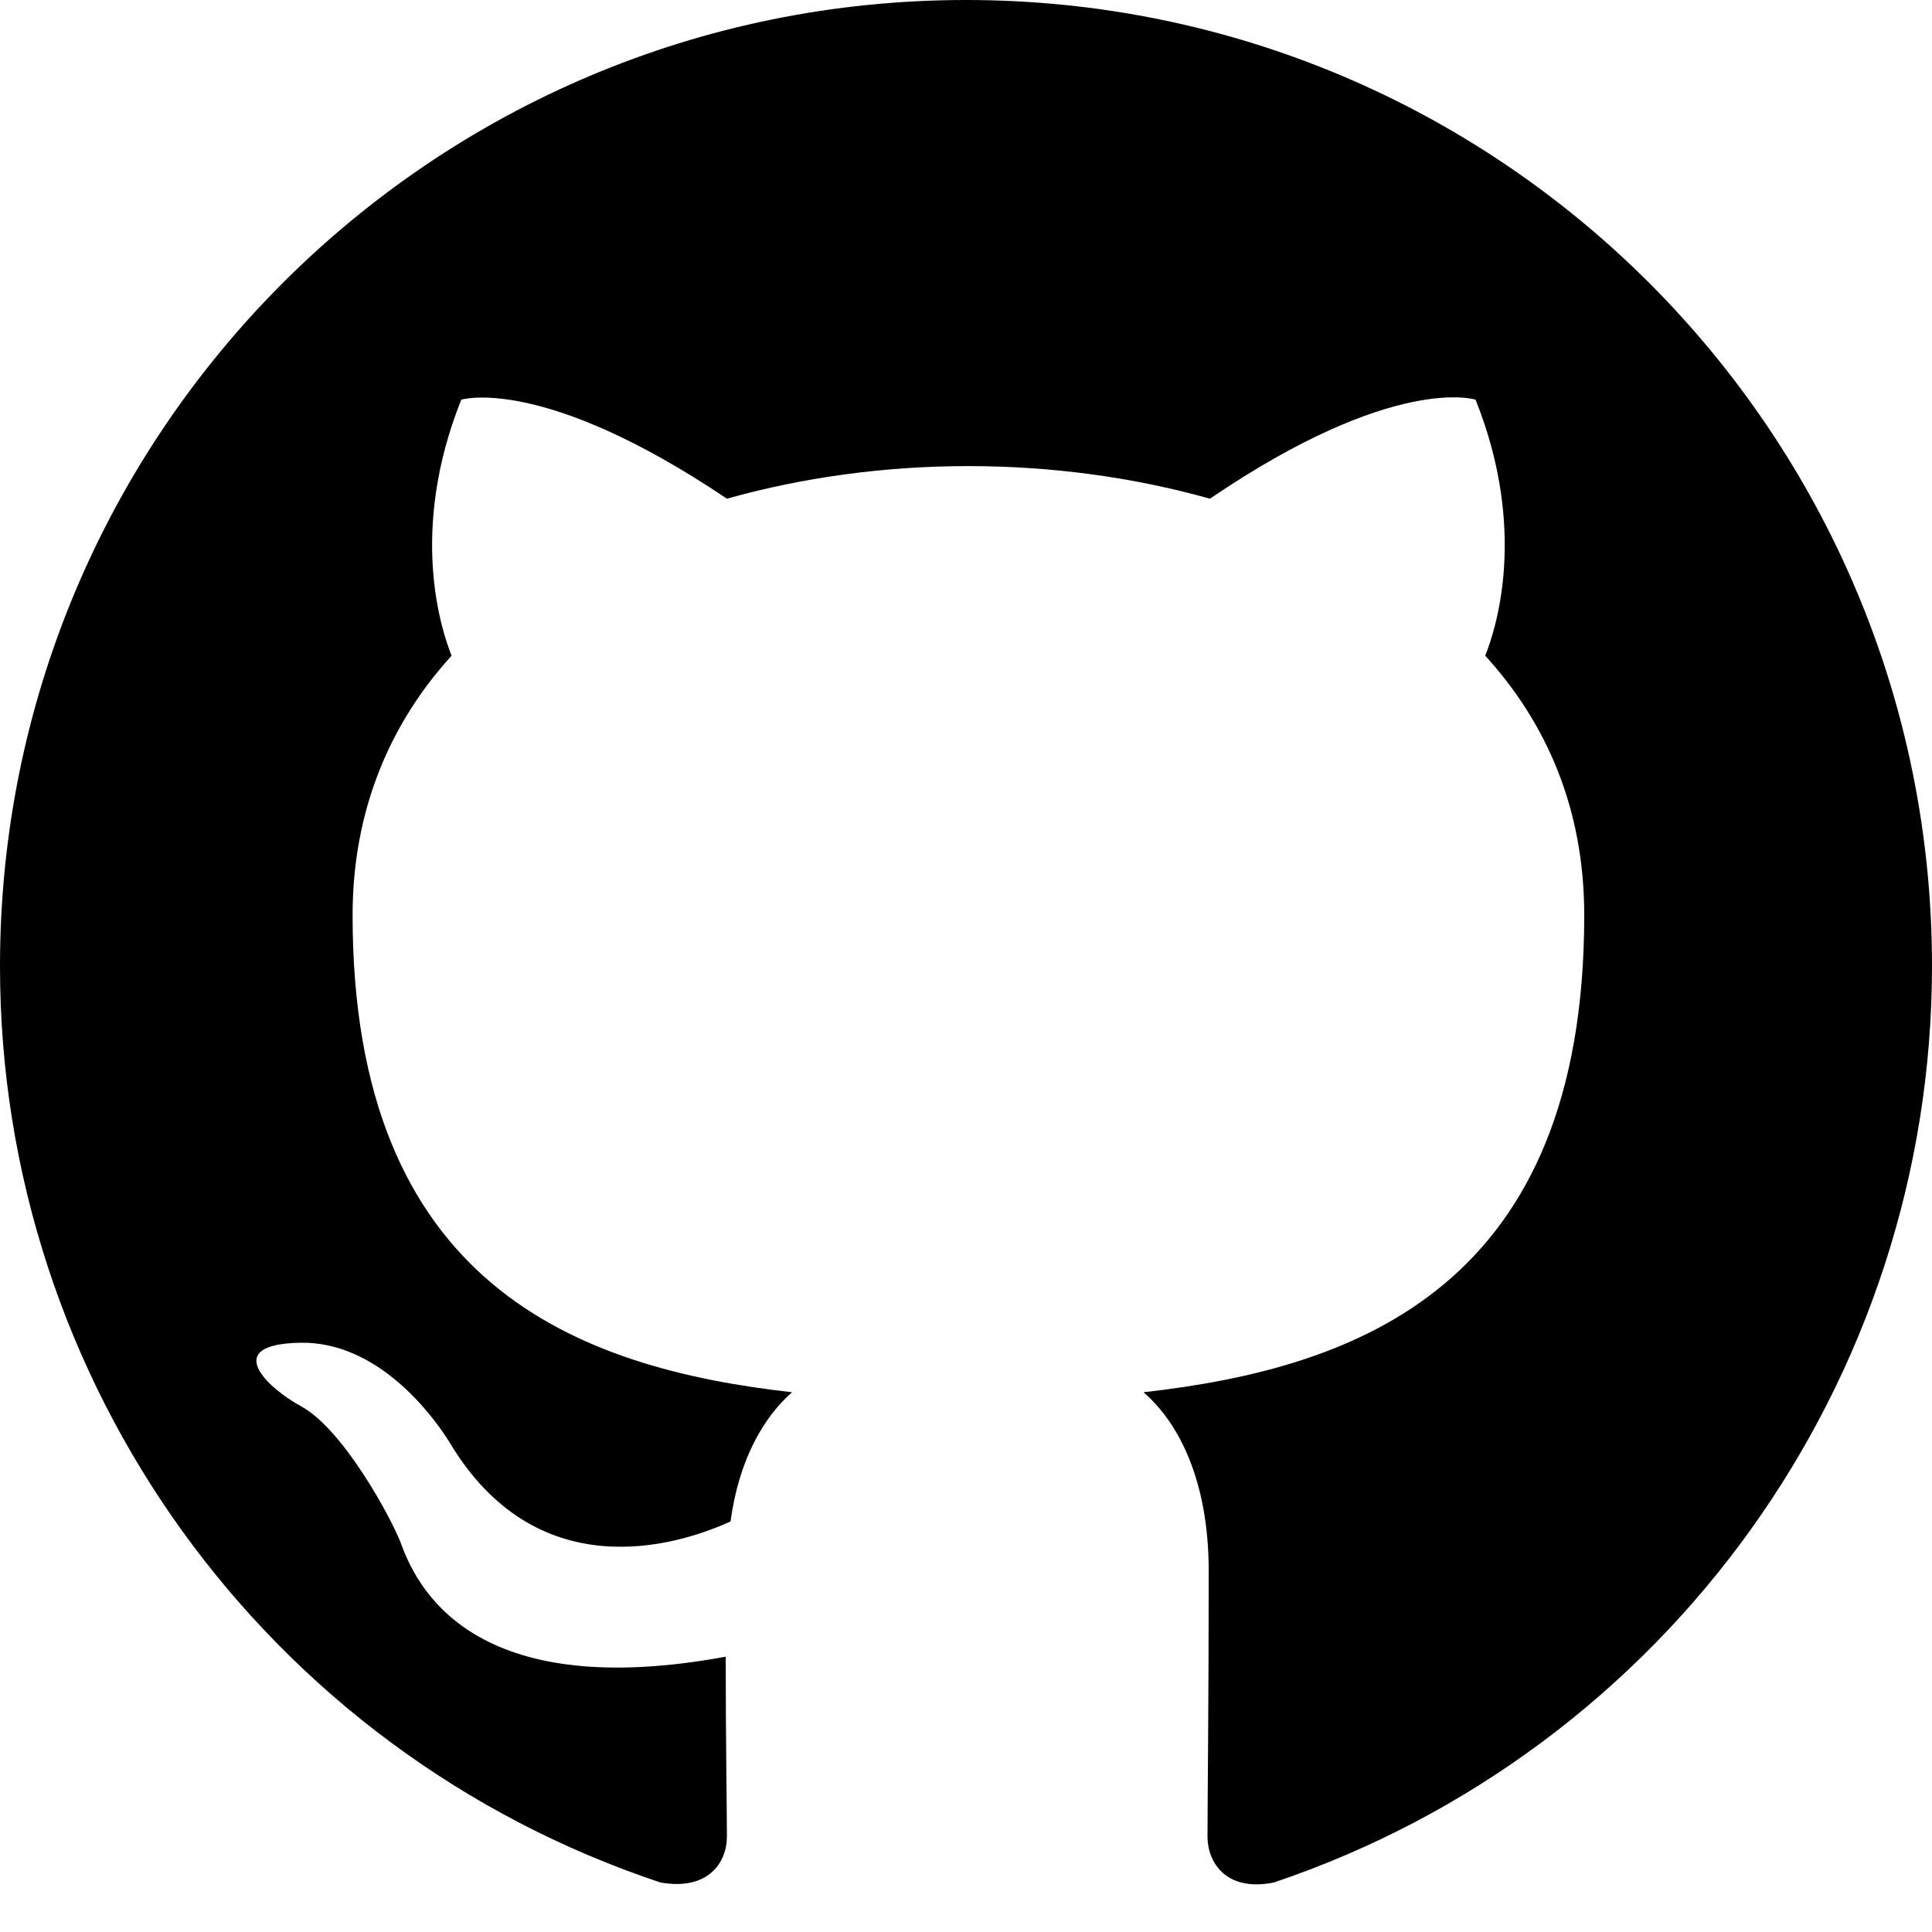
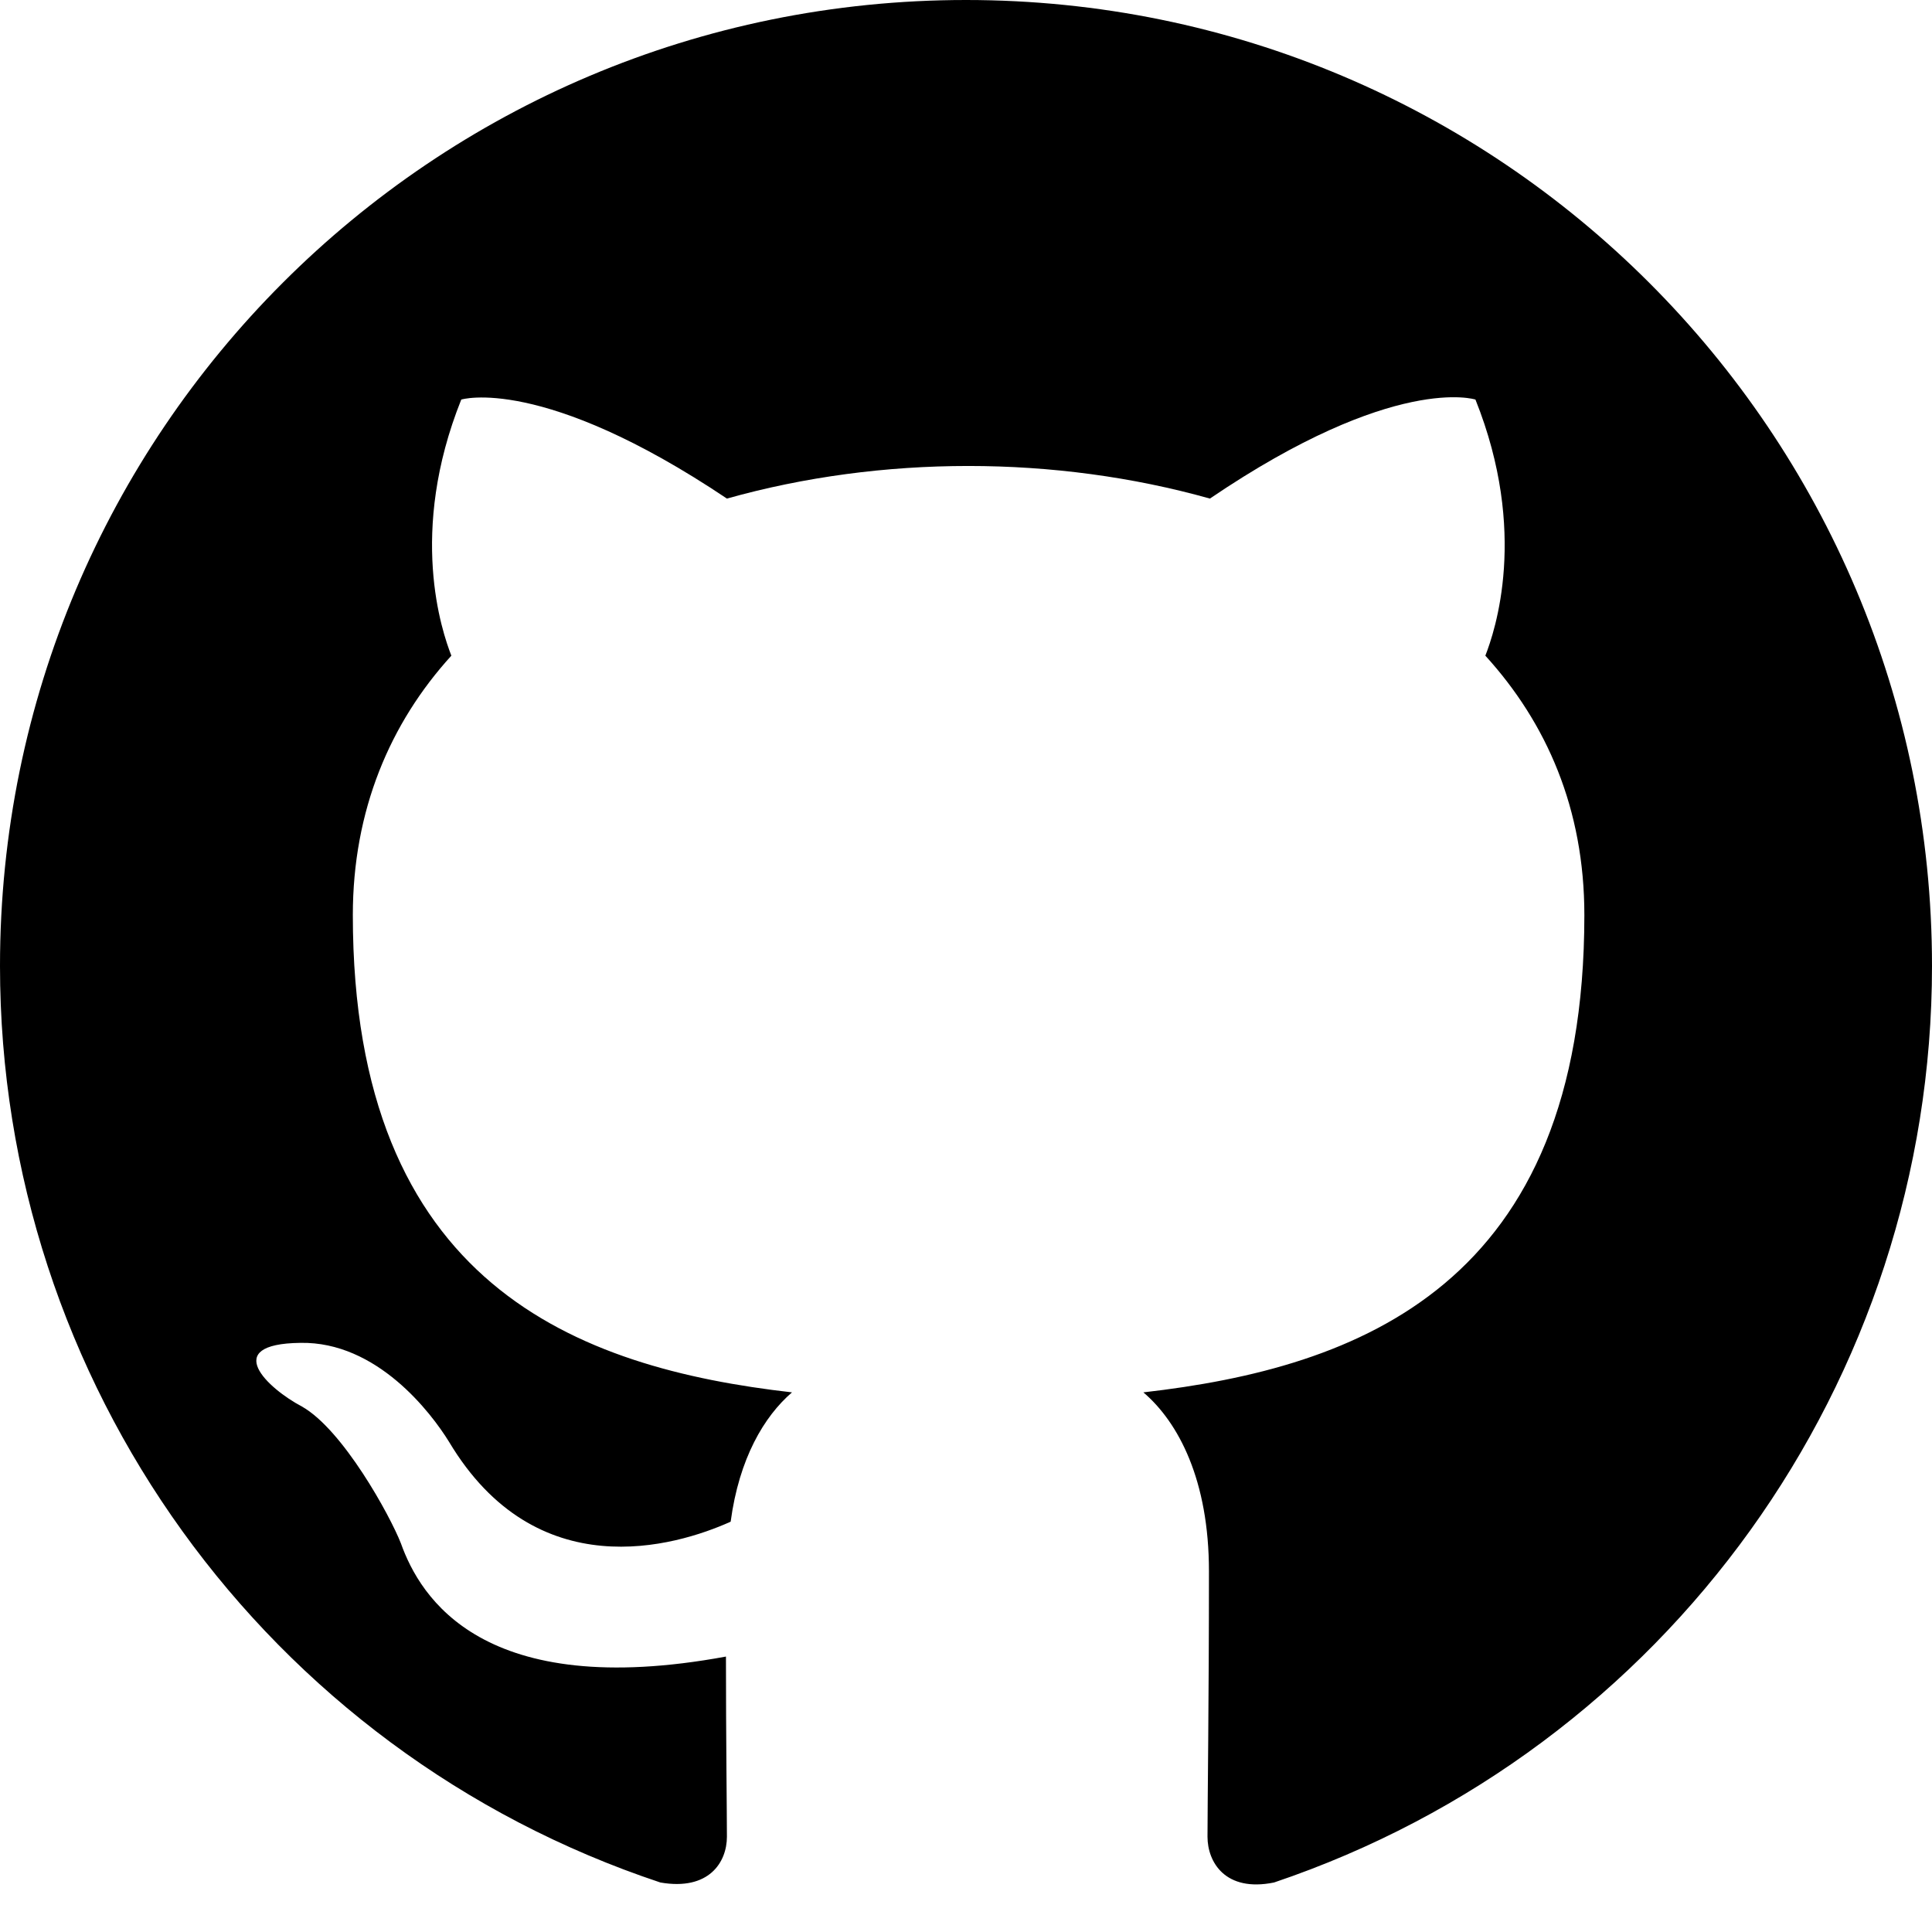
- <svg xmlns="http://www.w3.org/2000/svg" viewBox="0 0 16 16" width="16" height="16">
-   <path d="M8 0c4.42 0 8 3.58 8 8a8.013 8.013 0 0 1-5.45 7.59c-.4.08-.55-.17-.55-.38 0-.27.01-1.13.01-2.2 0-.75-.25-1.23-.54-1.48 1.78-.2 3.65-.88 3.65-3.95 0-.88-.31-1.59-.82-2.15.08-.2.36-1.02-.08-2.12 0 0-.67-.22-2.2.82-.64-.18-1.32-.27-2-.27-.68 0-1.36.09-2 .27-1.53-1.03-2.2-.82-2.2-.82-.44 1.1-.16 1.92-.08 2.12-.51.56-.82 1.28-.82 2.15 0 3.06 1.86 3.75 3.64 3.95-.23.2-.44.55-.51 1.07-.46.21-1.61.55-2.33-.66-.15-.24-.6-.83-1.23-.82-.67.01-.27.38.01.53.34.19.73.9.82 1.13.16.45.68 1.31 2.69.94 0 .67.01 1.3.01 1.49 0 .21-.15.45-.55.38A7.995 7.995 0 0 1 0 8c0-4.42 3.58-8 8-8Z" />
+ <svg xmlns="http://www.w3.org/2000/svg" width="16px" height="16px" viewBox="0 0 16 16" version="1.1">
+   <g id="surface1">
+     <path style=" stroke:none;fill-rule:nonzero;fill:rgb(0%,0%,0%);fill-opacity:1;" d="M 8 0 C 12.422 0 16 3.578 16 8 C 16 11.438 13.805 14.492 10.551 15.59 C 10.148 15.672 10 15.422 10 15.211 C 10 14.941 10.012 14.078 10.012 13.012 C 10.012 12.262 9.762 11.781 9.469 11.531 C 11.25 11.328 13.121 10.648 13.121 7.578 C 13.121 6.699 12.809 5.988 12.301 5.43 C 12.379 5.23 12.66 4.41 12.219 3.309 C 12.219 3.309 11.551 3.09 10.02 4.129 C 9.379 3.949 8.699 3.859 8.02 3.859 C 7.34 3.859 6.66 3.949 6.02 4.129 C 4.488 3.102 3.82 3.309 3.82 3.309 C 3.379 4.41 3.66 5.23 3.738 5.43 C 3.23 5.988 2.922 6.711 2.922 7.578 C 2.922 10.641 4.781 11.328 6.559 11.531 C 6.328 11.73 6.121 12.078 6.051 12.602 C 5.59 12.809 4.441 13.148 3.719 11.941 C 3.57 11.699 3.121 11.109 2.488 11.121 C 1.82 11.129 2.219 11.5 2.5 11.648 C 2.84 11.84 3.23 12.551 3.32 12.781 C 3.48 13.23 4 14.09 6.012 13.719 C 6.012 14.391 6.02 15.02 6.02 15.211 C 6.02 15.422 5.871 15.66 5.469 15.59 C 2.203 14.504 0 11.445 0 8 C 0 3.578 3.578 0 8 0 Z M 8 0 " />
+   </g>
</svg>
